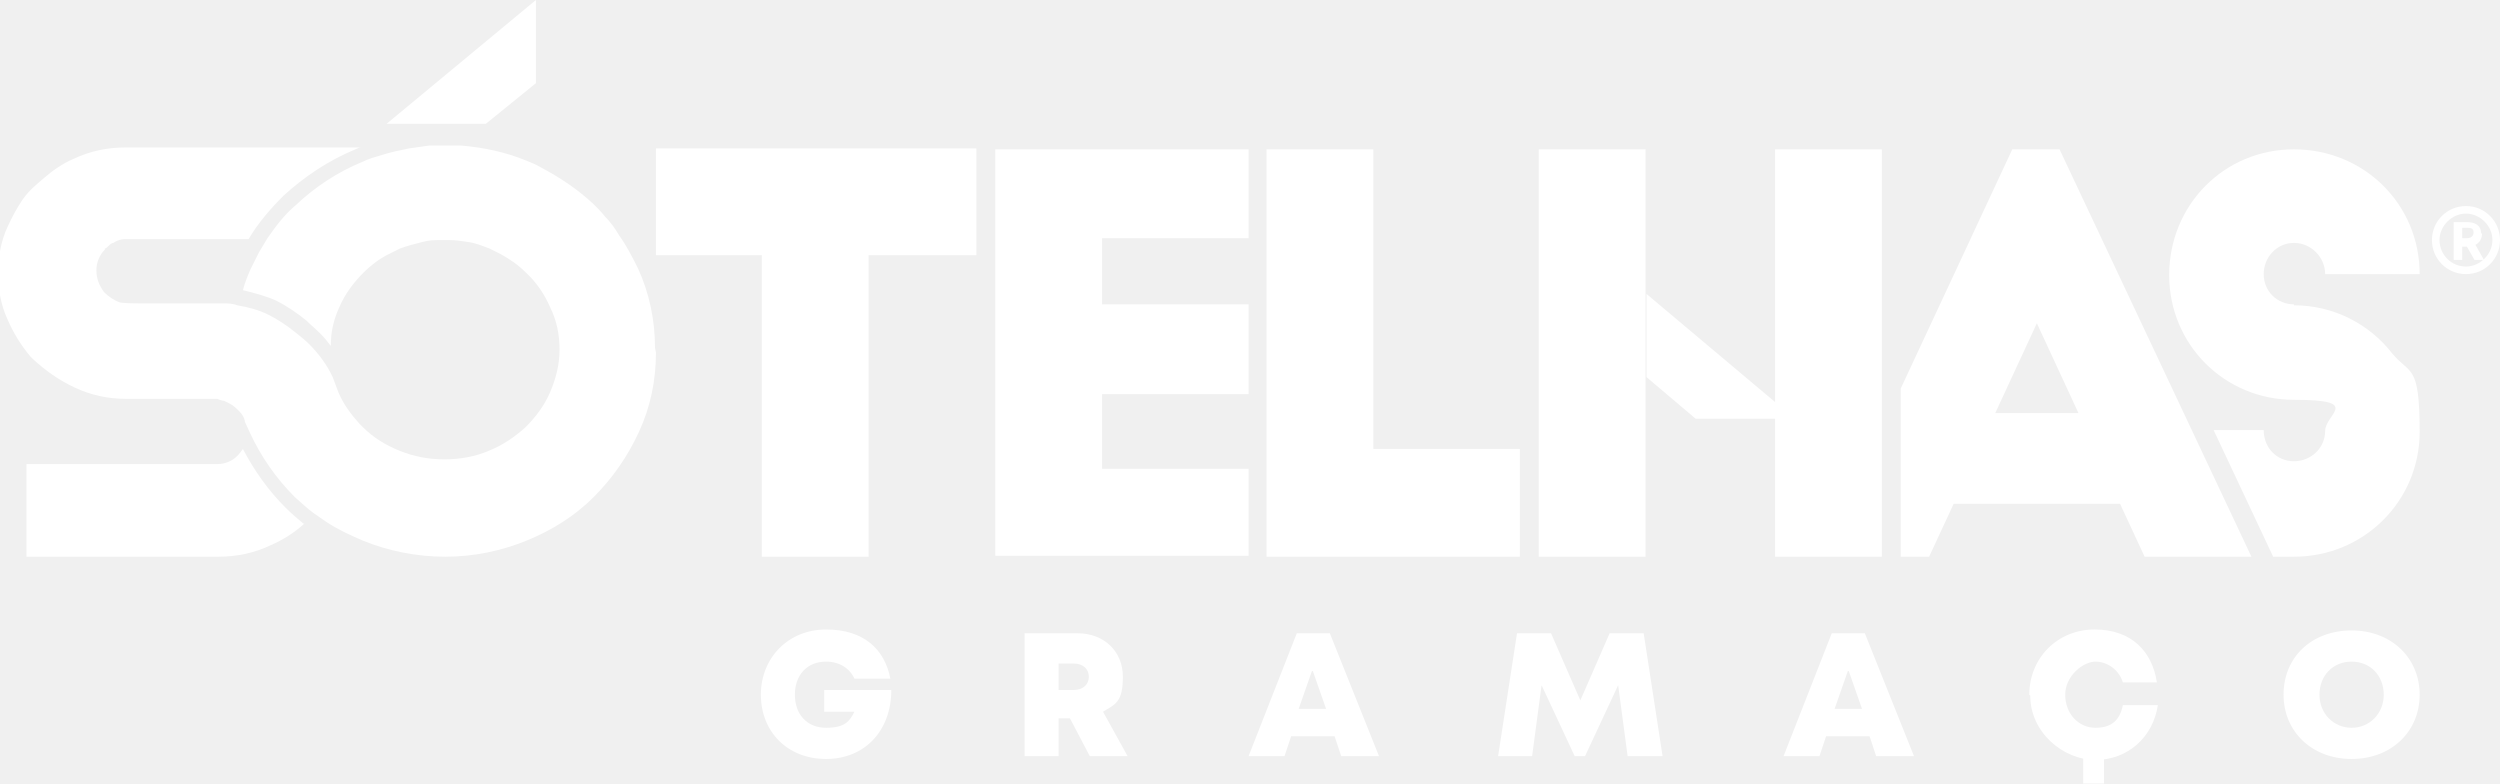
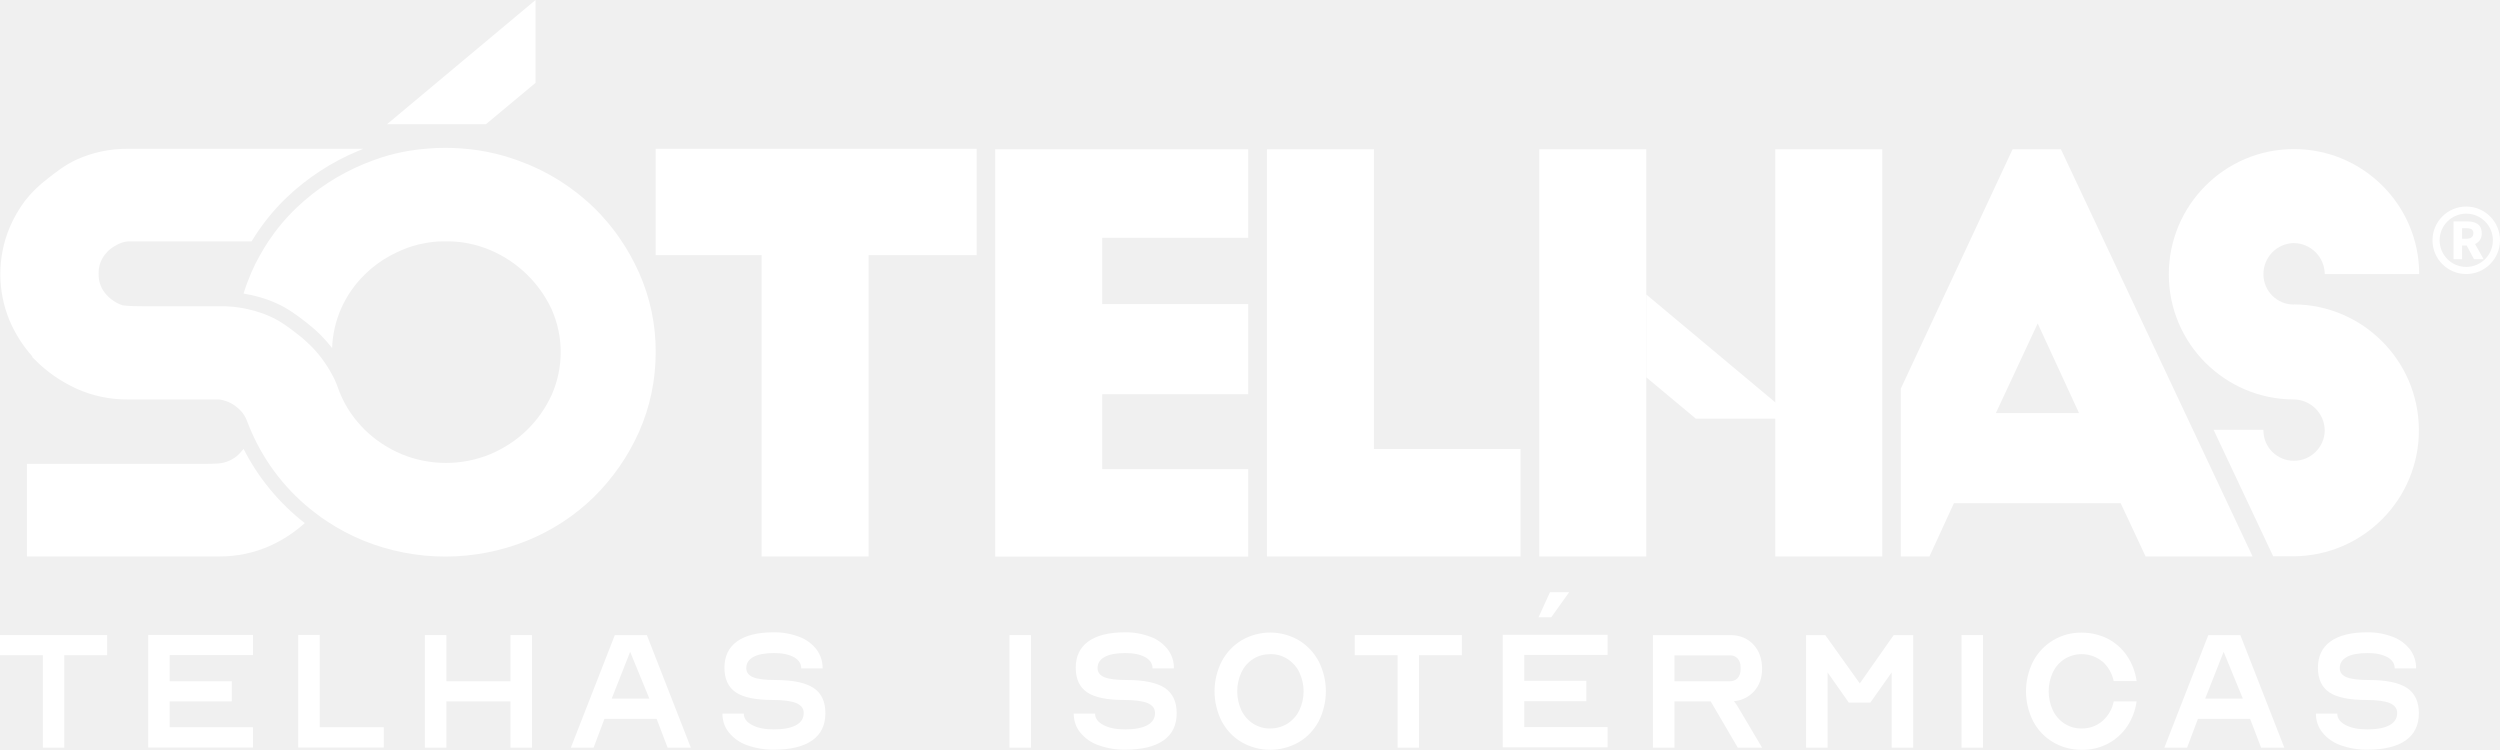
- <svg xmlns="http://www.w3.org/2000/svg" id="Layer_1" data-name="Layer 1" version="1.1" viewBox="0 0 264.5 82.9">
+ <svg xmlns="http://www.w3.org/2000/svg" id="Layer_1" version="1.1" viewBox="0 0 1614.7 484.3">
  <defs>
    <style>
-       .cls-1 {
+       .st0 {
        fill: #fff;
-         stroke-width: 0px;
      }
    </style>
  </defs>
-   <path class="cls-1" d="M69.4,37.3c0,3-.6,5.8-1.8,8.4-1.2,2.6-2.8,4.9-4.8,6.9-2,2-4.4,3.5-7.1,4.6s-5.6,1.7-8.6,1.7-6-.6-8.7-1.7c-1.4-.6-2.7-1.2-3.9-2-.4-.3-.9-.6-1.3-.9-.7-.5-1.3-1.1-2-1.7-2-2-3.6-4.3-4.8-6.9-.2-.4-.3-.7-.5-1.1,0,0,0,0,0-.1-.1-.4-.3-.7-.6-1-.3-.3-.6-.6-1-.8-.2-.1-.4-.2-.6-.3-.2,0-.5-.1-.7-.2h0s-.2,0-.2,0h-9.4c-2,0-3.8-.4-5.5-1.2-1.7-.8-3.1-1.8-4.4-3l-.3-.3h0c-1-1.2-1.8-2.5-2.4-3.9-.7-1.5-1-3.2-1-4.9s.3-3.4,1-4.9c.5-1.1,1-2,1.6-2.9.7-1,1.6-1.7,2.3-2.3.8-.7,1.9-1.5,3.1-2,1.7-.8,3.5-1.2,5.5-1.2h24.9c-.2,0-.4.1-.6.2-2.9,1.2-5.4,2.9-7.6,4.9-1.4,1.4-2.7,2.9-3.7,4.6h-12.5c-.2,0-.4,0-.6,0-.3,0-.8.1-1.2.4-.2,0-.4.2-.5.3h0c-.1.1-.3.3-.4.3h0c0,0,0,.1,0,.1-.6.6-.9,1.4-.9,2.2h0c0,.9.3,1.6.8,2.3.5.5,1.1.9,1.7,1.1,0,0,.4.1,2.1.1s.6,0,.9,0h7.2c.2,0,.4,0,.7,0,.5,0,1,0,1.5.2,1.2.2,2.3.5,3.3,1,1,.5,1.9,1.1,2.9,1.9.5.4,1,.8,1.4,1.2,1,1,1.9,2.2,2.5,3.5.2.5.4,1.1.6,1.6.5,1.2,1.3,2.3,2.2,3.3.1.1.3.3.4.4,1.1,1.1,2.4,1.9,3.9,2.5,1.5.6,3,.9,4.7.9s3.3-.3,4.7-.9c1.5-.6,2.8-1.5,3.9-2.5,1.1-1.1,2-2.3,2.6-3.7.6-1.4,1-2.9,1-4.5s-.3-3.1-1-4.5c-.6-1.4-1.5-2.7-2.6-3.7-.8-.8-1.7-1.4-2.6-1.9-.4-.2-.8-.4-1.2-.6-.8-.3-1.5-.6-2.3-.7-.6-.1-1.3-.2-2-.2-.1,0-.3,0-.4,0s-.2,0-.4,0c-.7,0-1.3,0-2,.2-.8.2-1.6.4-2.4.7-.4.2-.8.4-1.2.6-1,.5-1.9,1.2-2.6,1.9-1.1,1.1-2,2.3-2.6,3.7-.6,1.3-.9,2.6-.9,4.1-.3-.4-.7-.9-1.1-1.3-.5-.5-1-.9-1.5-1.4-1-.8-2-1.5-3.2-2.1-1.1-.5-2.3-.8-3.5-1.1.2-.8.5-1.5.8-2.2.3-.6.6-1.2.9-1.8.3-.5.6-1,.9-1.5.9-1.3,1.8-2.5,3-3.5,2-1.9,4.4-3.5,7.1-4.6.6-.3,1.3-.5,2-.7.9-.3,1.9-.5,2.9-.7.7-.1,1.4-.2,2.1-.3.6,0,1.2,0,1.7,0s1.2,0,1.7,0c2.4.2,4.7.7,6.9,1.6,0,0,0,0,0,0,.5.2,1,.4,1.5.7,2.1,1.1,4,2.4,5.6,3.9.4.4.9.9,1.2,1.3.6.6,1.1,1.3,1.5,2,.8,1.1,1.4,2.3,2,3.5,1.2,2.6,1.8,5.5,1.8,8.4Z" />
-   <path class="cls-1" d="M32.2,55.4c-1,.9-2.2,1.7-3.6,2.3-1.7.8-3.5,1.2-5.5,1.2H2.8v-9.8h15.9c.4,0,.9,0,1.3,0,.4,0,.9,0,1.3,0,.7,0,1.2,0,1.7,0,.9,0,1.8-.4,2.4-1.2.1-.1.2-.3.3-.4,1.2,2.3,2.7,4.4,4.5,6.2.6.6,1.3,1.2,1.9,1.7Z" />
-   <polygon class="cls-1" points="56.7 8.8 56.7 0 40.9 13.1 51.4 13.1 56.7 8.8 56.7 8.8" />
-   <path class="cls-1" d="M69.4,15.7h33.9v11.3h-11.4v31.9h-11.3v-31.9h-11.2v-11.3Z" />
-   <path class="cls-1" d="M105.3,15.8h26.8v9.4h-15.5v7h15.5v9.5h-15.5v7.9h15.5v9.2h-26.8V15.8Z" />
-   <rect class="cls-1" x="187.8" y="15.8" width="11.3" height="43.1" />
-   <path class="cls-1" d="M218,15.8h-5.1l-11.8,25.3v17.8h3l2.6-5.6h17.6l2.6,5.6h11.3l-20.3-43.1ZM211.1,43.7l4.4-9.5,4.4,9.5h-8.8Z" />
-   <path class="cls-1" d="M242.7,32.2c-1.8,0-3.2-1.4-3.2-3.2s1.4-3.3,3.2-3.3,3.3,1.5,3.3,3.3h10c0-7.4-5.9-13.2-13.3-13.2s-13.2,5.9-13.2,13.3,5.9,13.2,13.2,13.2,3.3,1.5,3.3,3.3-1.5,3.2-3.3,3.2-3.2-1.4-3.2-3.3h-5.3l6.3,13.4h2.2c7.4,0,13.3-5.9,13.3-13.2s-1-6-2.9-8.3c-2.4-3.1-6.2-5.1-10.4-5.1Z" />
-   <path class="cls-1" d="M134,15.8h11.3v31.7h15.5v11.4h-26.8V15.8Z" />
-   <rect class="cls-1" x="162.8" y="15.8" width="11.3" height="43.1" />
-   <polygon class="cls-1" points="174.2 39.9 174.2 31.1 189.9 44.3 179.4 44.3 174.2 39.9 174.2 39.9" />
-   <path class="cls-1" d="M262.5,24.7c0-.9-.7-1.2-1.5-1.2h-1.4v4h.9v-1.4h.5l.8,1.4h1l-.9-1.6c.4-.2.7-.6.7-1.2ZM260.5,24.1h.5c.5,0,.7.1.7.5s-.3.6-.7.6h-.5v-1.1Z" />
-   <path class="cls-1" d="M260.9,21.8c-2,0-3.6,1.6-3.6,3.6s1.6,3.6,3.6,3.6,3.6-1.6,3.6-3.6-1.6-3.6-3.6-3.6ZM260.9,28.2c-1.6,0-2.8-1.3-2.8-2.8s1.3-2.8,2.8-2.8,2.8,1.3,2.8,2.8-1.3,2.8-2.8,2.8Z" />
-   <g>
-     <path class="cls-1" d="M94.3,73c0,4.3-2.8,7.3-6.9,7.3s-6.9-2.9-6.9-6.8,2.9-6.9,6.9-6.9,6.2,2.1,6.8,5.2h-3.8c-.5-1.1-1.6-1.8-3-1.8-2,0-3.3,1.4-3.3,3.5s1.3,3.5,3.3,3.5,2.5-.7,3-1.7h-3.2v-2.3h7.1Z" />
-     <path class="cls-1" d="M113.3,76h-1.3v4h-3.6v-13h5.6c2.8,0,4.8,1.9,4.8,4.6s-.8,2.9-2.1,3.7l2.6,4.7h-4l-2.1-4ZM112,73h1.6c1,0,1.6-.6,1.6-1.4s-.6-1.4-1.6-1.4h-1.6v2.8Z" />
-     <path class="cls-1" d="M141.2,77.9h-4.6l-.7,2.1h-3.8l5.1-13h3.5l5.2,13h-4l-.7-2.1ZM138.8,71l-1.4,4h2.9l-1.4-4Z" />
-     <path class="cls-1" d="M172.2,80l-1-7.5-3.5,7.5h-1.1l-3.5-7.5-1,7.5h-3.6l2-13h3.6l3.1,7.1,3.1-7.1h3.6l2,13h-3.6Z" />
-     <path class="cls-1" d="M197.8,77.9h-4.6l-.7,2.1h-3.8l5.1-13h3.5l5.2,13h-4l-.7-2.1ZM195.5,71l-1.4,4h2.9l-1.4-4Z" />
-     <path class="cls-1" d="M214.7,73.5c0-3.9,3-6.9,6.9-6.9s6.1,2.3,6.6,5.6h-3.6c-.4-1.3-1.6-2.2-2.9-2.2s-3.2,1.5-3.2,3.5,1.4,3.5,3.2,3.5,2.6-.9,2.9-2.4h3.7c-.5,3.4-3.2,5.8-6.6,5.8s-6.9-2.9-6.9-6.8ZM222.6,82.9h-2.2v-4.3h2.2v4.3Z" />
-     <path class="cls-1" d="M241.6,73.5c0-4,3-6.8,7.2-6.8s7.2,2.9,7.2,6.8-3,6.8-7.2,6.8-7.2-2.9-7.2-6.8ZM252.2,73.5c0-2-1.4-3.5-3.4-3.5s-3.4,1.5-3.4,3.5,1.5,3.5,3.4,3.5,3.4-1.5,3.4-3.5Z" />
-   </g>
+   <path class="st0" d="M423.5,227.6c0,17.7-3.6,35.2-10.8,51.4-7,15.7-16.9,29.9-29.1,42-12.4,12.1-27.1,21.7-43.2,28.2-33.9,13.7-71.7,13.7-105.6,0-8.3-3.4-16.2-7.6-23.6-12.5-2.6-1.7-5.2-3.5-7.7-5.5-17.9-13.6-32.1-31.7-41.1-52.3-1-2.2-1.9-4.5-2.8-6.8-.1-.3-.2-.5-.3-.8-.9-2.2-2.2-4.3-3.8-6-1.8-1.9-3.9-3.5-6.2-4.8-1.1-.6-2.3-1.1-3.5-1.5-1.3-.5-2.8-.8-4.2-1h-.2s-1.1,0-1.3,0h-57.4c-11.6.1-23.1-2.3-33.6-7.1-9.9-4.6-18.9-10.8-26.6-18.6l-1.7-1.7v-.5c-6.1-6.8-11-14.6-14.6-23-8-19.2-8-40.9,0-60.1,2.6-6.2,6-12,10-17.4,4.1-5.2,8.9-9.9,14.3-14,5.1-4,11.5-9.1,18.7-12.4,10.5-4.8,22-7.2,33.6-7.1h151.9c-1.1.5-2.3.9-3.4,1.4-17.1,7.1-32.7,17.3-46.1,30-8.8,8.4-16.4,18-22.7,28.4h-76.1c-1.2,0-2.4,0-3.6,0-2.6.2-5.1,1-7.4,2.3-1.2.6-2.3,1.3-3.4,2.1l-.3.2c-.8.6-1.5,1.2-2.2,1.9l-.2.3-.3.3c-3.5,3.7-5.4,8.5-5.3,13.6v.4c-.1,5,1.7,9.8,5.1,13.4,2.8,3.1,6.4,5.5,10.4,6.8.3,0,2.7.6,13.1.6s3.9,0,5.4,0h43.8c1.4,0,2.7,0,4,0,3.2.1,6.3.4,9.4.9,6.9,1.1,13.7,3,20,5.9,6.3,2.8,11.7,6.9,17.6,11.5,3,2.3,5.8,4.8,8.5,7.5,6.2,6.3,11.3,13.6,15.2,21.7,1.5,3.2,2.5,6.6,3.9,9.8,3.2,7.4,7.7,14.2,13.2,20.1.8.9,1.7,1.7,2.5,2.6,6.8,6.6,14.8,11.8,23.5,15.5,18.4,7.6,39.1,7.6,57.5,0,8.7-3.7,16.7-8.9,23.5-15.5,6.7-6.5,12.1-14.2,16-22.7,7.8-17.6,7.8-37.7,0-55.3-8-17.2-22.1-30.8-39.5-38.2-4.6-2-9.4-3.4-14.3-4.4-4-.8-8-1.2-12-1.3-.8,0-1.6,0-2.4,0s-1.5,0-2.3,0c-4,0-8.1.5-12.1,1.3-5,.9-9.8,2.4-14.4,4.4-2.5,1.1-5,2.3-7.4,3.6-5.9,3.2-11.3,7.2-16.1,11.9-6.7,6.5-12,14.2-15.7,22.7-3.4,7.9-5.3,16.4-5.6,25-2.1-2.7-4.3-5.2-6.7-7.7-2.9-3-6.1-5.8-9.4-8.4-6.4-5-12.3-9.4-19.6-12.7-6.8-3.1-14.1-5.2-21.5-6.4,1.4-4.6,3.1-9.1,5-13.5,1.6-3.7,3.4-7.4,5.4-10.9,1.8-3.2,3.7-6.4,5.7-9.4,5.2-7.8,11.3-15.1,18.1-21.6,12.6-12,27.2-21.5,43.3-28.2,3.9-1.6,7.9-3.1,11.9-4.4,5.7-1.8,11.6-3.2,17.5-4.2,4.2-.7,8.5-1.2,12.8-1.5,3.5-.3,7-.4,10.6-.4,3.6,0,7.1.1,10.6.4,14.5,1,28.7,4.4,42.1,10,0,0,.1,0,.2,0,3.1,1.3,6,2.7,9,4.1,12.5,6.2,24,14.4,34.1,24.1,2.7,2.6,5.2,5.3,7.6,8.1,3.4,3.9,6.5,7.9,9.4,12.2,4.7,6.8,8.7,14.1,12.1,21.6,7.2,16.2,10.9,33.7,10.8,51.4Z" />
+   <path class="st0" d="M196.7,338c-6.5,5.8-13.9,10.7-21.8,14.3-10.5,4.8-22,7.2-33.6,7.1H17.4v-59.8h96.8c2.7,0,5.3,0,8,0,2.6,0,5.3,0,7.9,0,4,0,7.2,0,10.3-.2,5.7-.3,11.1-2.8,14.9-7.1.7-.8,1.4-1.6,2-2.4,9.5,18.7,23,35.1,39.6,48Z" />
+   <path class="st0" d="M345.9,53.4V0l-95.9,80.2h63.9l32-26.7h0Z" />
+   <path class="st0" d="M423.5,96.1h207.3v68.7h-69.8v194.6h-69.1v-194.6h-68.4v-68.7Z" />
+   <path class="st0" d="M642.8,96.4h163.4v57.2h-94.3v42.8h94.3v58.2h-94.3v48.4h94.3v56.5h-163.4V96.4Z" />
+   <rect class="st0" x="1146.6" y="96.4" width="69.1" height="263" />
+   <path class="st0" d="M1331.1,96.4h-31.2l-72.2,154.6v108.4h18.5l15.8-34.4h107.7l16.1,34.4h69.1l-123.8-263ZM1289.1,266.8l27-57.9,26.7,57.9h-53.7Z" />
+   <path class="st0" d="M1481.5,196.7c-10.8,0-19.6-8.7-19.6-19.6h0c0-11,8.7-19.9,19.6-20.1,11,.1,19.9,9,20,20h61c0-44.6-36.4-80.8-81-80.7-44.6,0-80.8,36.4-80.7,81,0,44.5,36.2,80.6,80.7,80.7,11,.1,19.9,9,20,20-.1,10.9-9.1,19.7-20,19.6-10.9,0-19.7-8.9-19.6-19.7,0,0,0-.2,0-.3h-32.2l38.5,81.7h13.4c44.9-.4,81.1-37.1,80.7-82-.3-44.4-36.3-80.4-80.7-80.7h0Z" />
+   <path class="st0" d="M818.3,96.4h69.1v193.6h94.7v69.4h-163.8V96.4Z" />
+   <rect class="st0" x="994.2" y="96.4" width="69.1" height="263" />
+   <path class="st0" d="M1063.3,243.6v-53.4l95.9,80.2h-63.9l-32-26.7h0Z" />
+   <path class="st0" d="M1602.9,150.6c0-5.8-4.2-7.6-9.4-7.6h-8.8v24.4h5.5v-8.8h3l4.7,8.8h6.2l-5.5-9.8c2.8-1.2,4.5-4,4.3-7ZM1590.2,147.4h2.8c2.9,0,4.5.8,4.5,3.2s-1.6,3.6-4.5,3.6h-2.8v-6.9Z" />
+   <path class="st0" d="M1592.9,133.4c-12.1,0-21.8,9.8-21.8,21.8,0,12.1,9.8,21.8,21.8,21.8s21.8-9.8,21.8-21.8h0c0-12.1-9.8-21.8-21.8-21.8ZM1592.9,172.4c-9.5,0-17.2-7.7-17.2-17.2s7.7-17.2,17.2-17.2,17.2,7.7,17.2,17.2h0c0,9.5-7.7,17.2-17.2,17.2h0Z" />
+   <path class="st0" d="M69.2,410.2v13h-27.7v59.7h-13.8v-59.7H0v-13h69.2Z" />
+   <path class="st0" d="M109.6,440h40.1v13h-40.1v16.7h53.8v13.1h-67.7v-72.7h67.7v13h-53.8v16.7Z" />
+   <path class="st0" d="M206.5,469.7h41.4v13.1h-55.3v-72.7h13.9v59.6Z" />
+   <path class="st0" d="M343.6,410.2v72.7h-13.9v-29.9h-41.4v29.9h-13.9v-72.7h13.9v29.8h41.4v-29.8h13.9Z" />
+   <path class="st0" d="M431.2,482.9l-7.1-18.6h-33.7l-7,18.6h-14.7l28.4-72.7h20.7l28.4,72.7h-14.9ZM419.4,451.2l-12.4-30.2-11.9,30.2h24.3Z" />
+   <path class="st0" d="M513,424.6c-3.3-1.9-7.6-2.8-13-2.8-5.8,0-10.3.8-13.4,2.5-3.1,1.7-4.6,4.1-4.6,7.2,0,2.7,1.5,4.7,4.4,5.9,2.9,1.2,7.7,1.8,14.3,1.8,11.3,0,19.5,1.7,24.7,5.1s7.7,8.9,7.7,16.3c0,7.7-2.8,13.6-8.5,17.6s-13.9,6-24.7,6c-5.9.1-11.8-.9-17.4-2.9-4.6-1.6-8.6-4.4-11.7-8.2-2.8-3.4-4.2-7.7-4.2-12.2h13.8c0,3.1,1.8,5.5,5.4,7.4,3.6,1.9,8.2,2.8,14,2.8,6.2,0,11-.9,14.3-2.7,3.4-1.8,5-4.5,5-7.9,0-2.9-1.6-5-4.8-6.4-3.2-1.3-8.2-2-15.2-2-10.9,0-18.9-1.6-23.8-4.9s-7.4-8.6-7.4-15.9c0-7.4,2.7-13.1,8.1-17,5.4-3.9,13.3-5.9,23.6-5.9,5.7-.1,11.3.9,16.6,2.9,4.4,1.6,8.3,4.5,11.2,8.2,2.6,3.5,4,7.8,3.9,12.2h-13.8c0-3.1-1.6-5.5-4.9-7.4Z" />
+   <path class="st0" d="M652,410.2h13.9v72.7h-13.9v-72.7Z" />
+   <path class="st0" d="M739.9,424.6c-3.3-1.9-7.6-2.8-13-2.8-5.8,0-10.3.8-13.4,2.5-3.1,1.7-4.6,4.1-4.6,7.2,0,2.7,1.5,4.7,4.4,5.9,2.9,1.2,7.7,1.8,14.3,1.8,11.3,0,19.5,1.7,24.7,5.1,5.1,3.4,7.7,8.9,7.7,16.3,0,7.7-2.8,13.6-8.5,17.6-5.7,4-13.9,6-24.7,6-5.9.1-11.8-.9-17.4-2.9-4.6-1.6-8.6-4.4-11.7-8.2-2.8-3.4-4.2-7.7-4.2-12.2h13.8c0,3.1,1.8,5.5,5.4,7.4s8.2,2.8,14,2.8c6.2,0,11-.9,14.3-2.7,3.4-1.8,5-4.5,5-7.9,0-2.9-1.6-5-4.8-6.4-3.2-1.3-8.2-2-15.2-2-10.9,0-18.9-1.6-23.8-4.9s-7.4-8.6-7.4-15.9c0-7.4,2.7-13.1,8.1-17s13.3-5.9,23.6-5.9c5.7-.1,11.3.9,16.6,2.9,4.4,1.6,8.3,4.5,11.2,8.2,2.6,3.5,4,7.8,3.9,12.2h-13.8c0-3.1-1.6-5.5-4.9-7.4Z" />
+   <path class="st0" d="M802,479.4c-5.5-3.2-9.9-7.9-12.9-13.5-6.2-12.2-6.2-26.6,0-38.8,3-5.6,7.4-10.3,12.9-13.6,11.4-6.6,25.4-6.6,36.8,0,5.5,3.3,9.9,8,12.9,13.6,6.2,12.2,6.2,26.6,0,38.8-3,5.6-7.4,10.3-12.9,13.5-11.4,6.5-25.4,6.5-36.8,0ZM801.8,458.8c1.7,3.5,4.3,6.5,7.6,8.6,3.3,2.1,7.1,3.2,11,3.1,3.9,0,7.7-1,11.1-3.1,3.3-2.1,6-5.1,7.7-8.6,3.7-7.8,3.7-16.8,0-24.6-1.7-3.5-4.4-6.5-7.7-8.6-3.3-2.1-7.1-3.2-11.1-3.1-3.9,0-7.7,1-11,3.1-3.3,2.1-5.9,5.1-7.6,8.6-3.6,7.8-3.6,16.8,0,24.6h0Z" />
+   <path class="st0" d="M944.2,410.2v13h-27.7v59.7h-13.8v-59.7h-27.7v-13h69.2Z" />
+   <path class="st0" d="M1024.6,439.9v13h-40.1v16.7h53.8v13.1h-67.7v-72.7h67.7v13h-53.8v16.7h40.1ZM1001.1,382.5h12.4l-11.6,16.2h-8.2l7.4-16.2Z" />
+   <path class="st0" d="M1067.6,482.9v-72.7h49.8c6.2,0,11.2,2,15,6,3.8,4,5.7,9.3,5.7,15.8,0,5.8-1.7,10.5-5,14.3-3.4,3.8-8.1,6.2-13.2,6.6.9,1.1,1.8,2.3,2.5,3.5l15.7,26.5h-15.7l-17.5-29.9h-23.4v29.9h-13.9ZM1117.4,440c1.9,0,3.7-.7,4.9-2,1.3-1.5,1.9-3.4,1.9-5.3v-2.1c0-1.9-.6-3.8-1.9-5.3-1.3-1.4-3.1-2.1-4.9-2h-35.9v16.7h35.9Z" />
+   <path class="st0" d="M1166.5,410.2h12.4l22.3,31.2,21.9-31.2h12.6v72.7h-13.9v-48.6l-13.8,19.5h-13.9l-13.7-19.5v48.6h-13.9v-72.7Z" />
+   <path class="st0" d="M1266.9,410.2h13.9v72.7h-13.9v-72.7Z" />
+   <path class="st0" d="M1357.9,427.3c-6.9-5.7-16.7-6.4-24.4-1.7-3.3,2.1-5.9,5.1-7.6,8.6-3.6,7.8-3.6,16.8,0,24.6,1.7,3.5,4.3,6.5,7.6,8.6,3.3,2.1,7.1,3.2,11,3.1,4.9.1,9.7-1.6,13.4-4.8,3.8-3.3,6.4-7.8,7.3-12.7h14.8c-.8,5.8-2.9,11.4-6.2,16.3-3.2,4.7-7.5,8.5-12.5,11.1-5.2,2.7-11,4-16.8,3.9-6.5,0-12.8-1.6-18.4-4.9-5.5-3.2-9.9-7.9-12.9-13.5-6.2-12.2-6.2-26.6,0-38.8,3-5.6,7.4-10.3,12.9-13.6,5.6-3.3,11.9-5,18.4-4.9,5.8,0,11.6,1.3,16.8,3.9,5,2.6,9.3,6.4,12.5,11.1,3.3,4.9,5.4,10.5,6.2,16.3h-14.8c-1-4.9-3.6-9.4-7.3-12.7Z" />
+   <path class="st0" d="M1460.4,482.9l-7.1-18.6h-33.7l-7,18.6h-14.7l28.4-72.7h20.7l28.4,72.7h-14.9ZM1448.6,451.2l-12.4-30.2-11.9,30.2h24.3Z" />
+   <path class="st0" d="M1542.2,424.6c-3.3-1.9-7.6-2.8-13-2.8-5.8,0-10.3.8-13.4,2.5-3.1,1.7-4.6,4.1-4.6,7.2,0,2.7,1.5,4.7,4.4,5.9,2.9,1.2,7.7,1.8,14.3,1.8,11.3,0,19.5,1.7,24.7,5.1,5.1,3.4,7.7,8.9,7.7,16.3,0,7.7-2.8,13.6-8.5,17.6s-13.9,6-24.7,6c-5.9.1-11.8-.9-17.4-2.9-4.6-1.6-8.6-4.4-11.7-8.2-2.8-3.4-4.2-7.7-4.2-12.2h13.8c0,3.1,1.8,5.5,5.4,7.4s8.2,2.8,14,2.8c6.2,0,11-.9,14.3-2.7,3.4-1.8,5-4.5,5-7.9,0-2.9-1.6-5-4.8-6.4-3.2-1.3-8.2-2-15.2-2-10.9,0-18.9-1.6-23.8-4.9-4.9-3.3-7.4-8.6-7.4-15.9,0-7.4,2.7-13.1,8.1-17,5.4-3.9,13.3-5.9,23.6-5.9,5.7-.1,11.3.9,16.6,2.9,4.4,1.6,8.3,4.5,11.2,8.2,2.6,3.5,4,7.8,3.9,12.2h-13.8c0-3.1-1.6-5.5-4.9-7.4Z" />
</svg>
